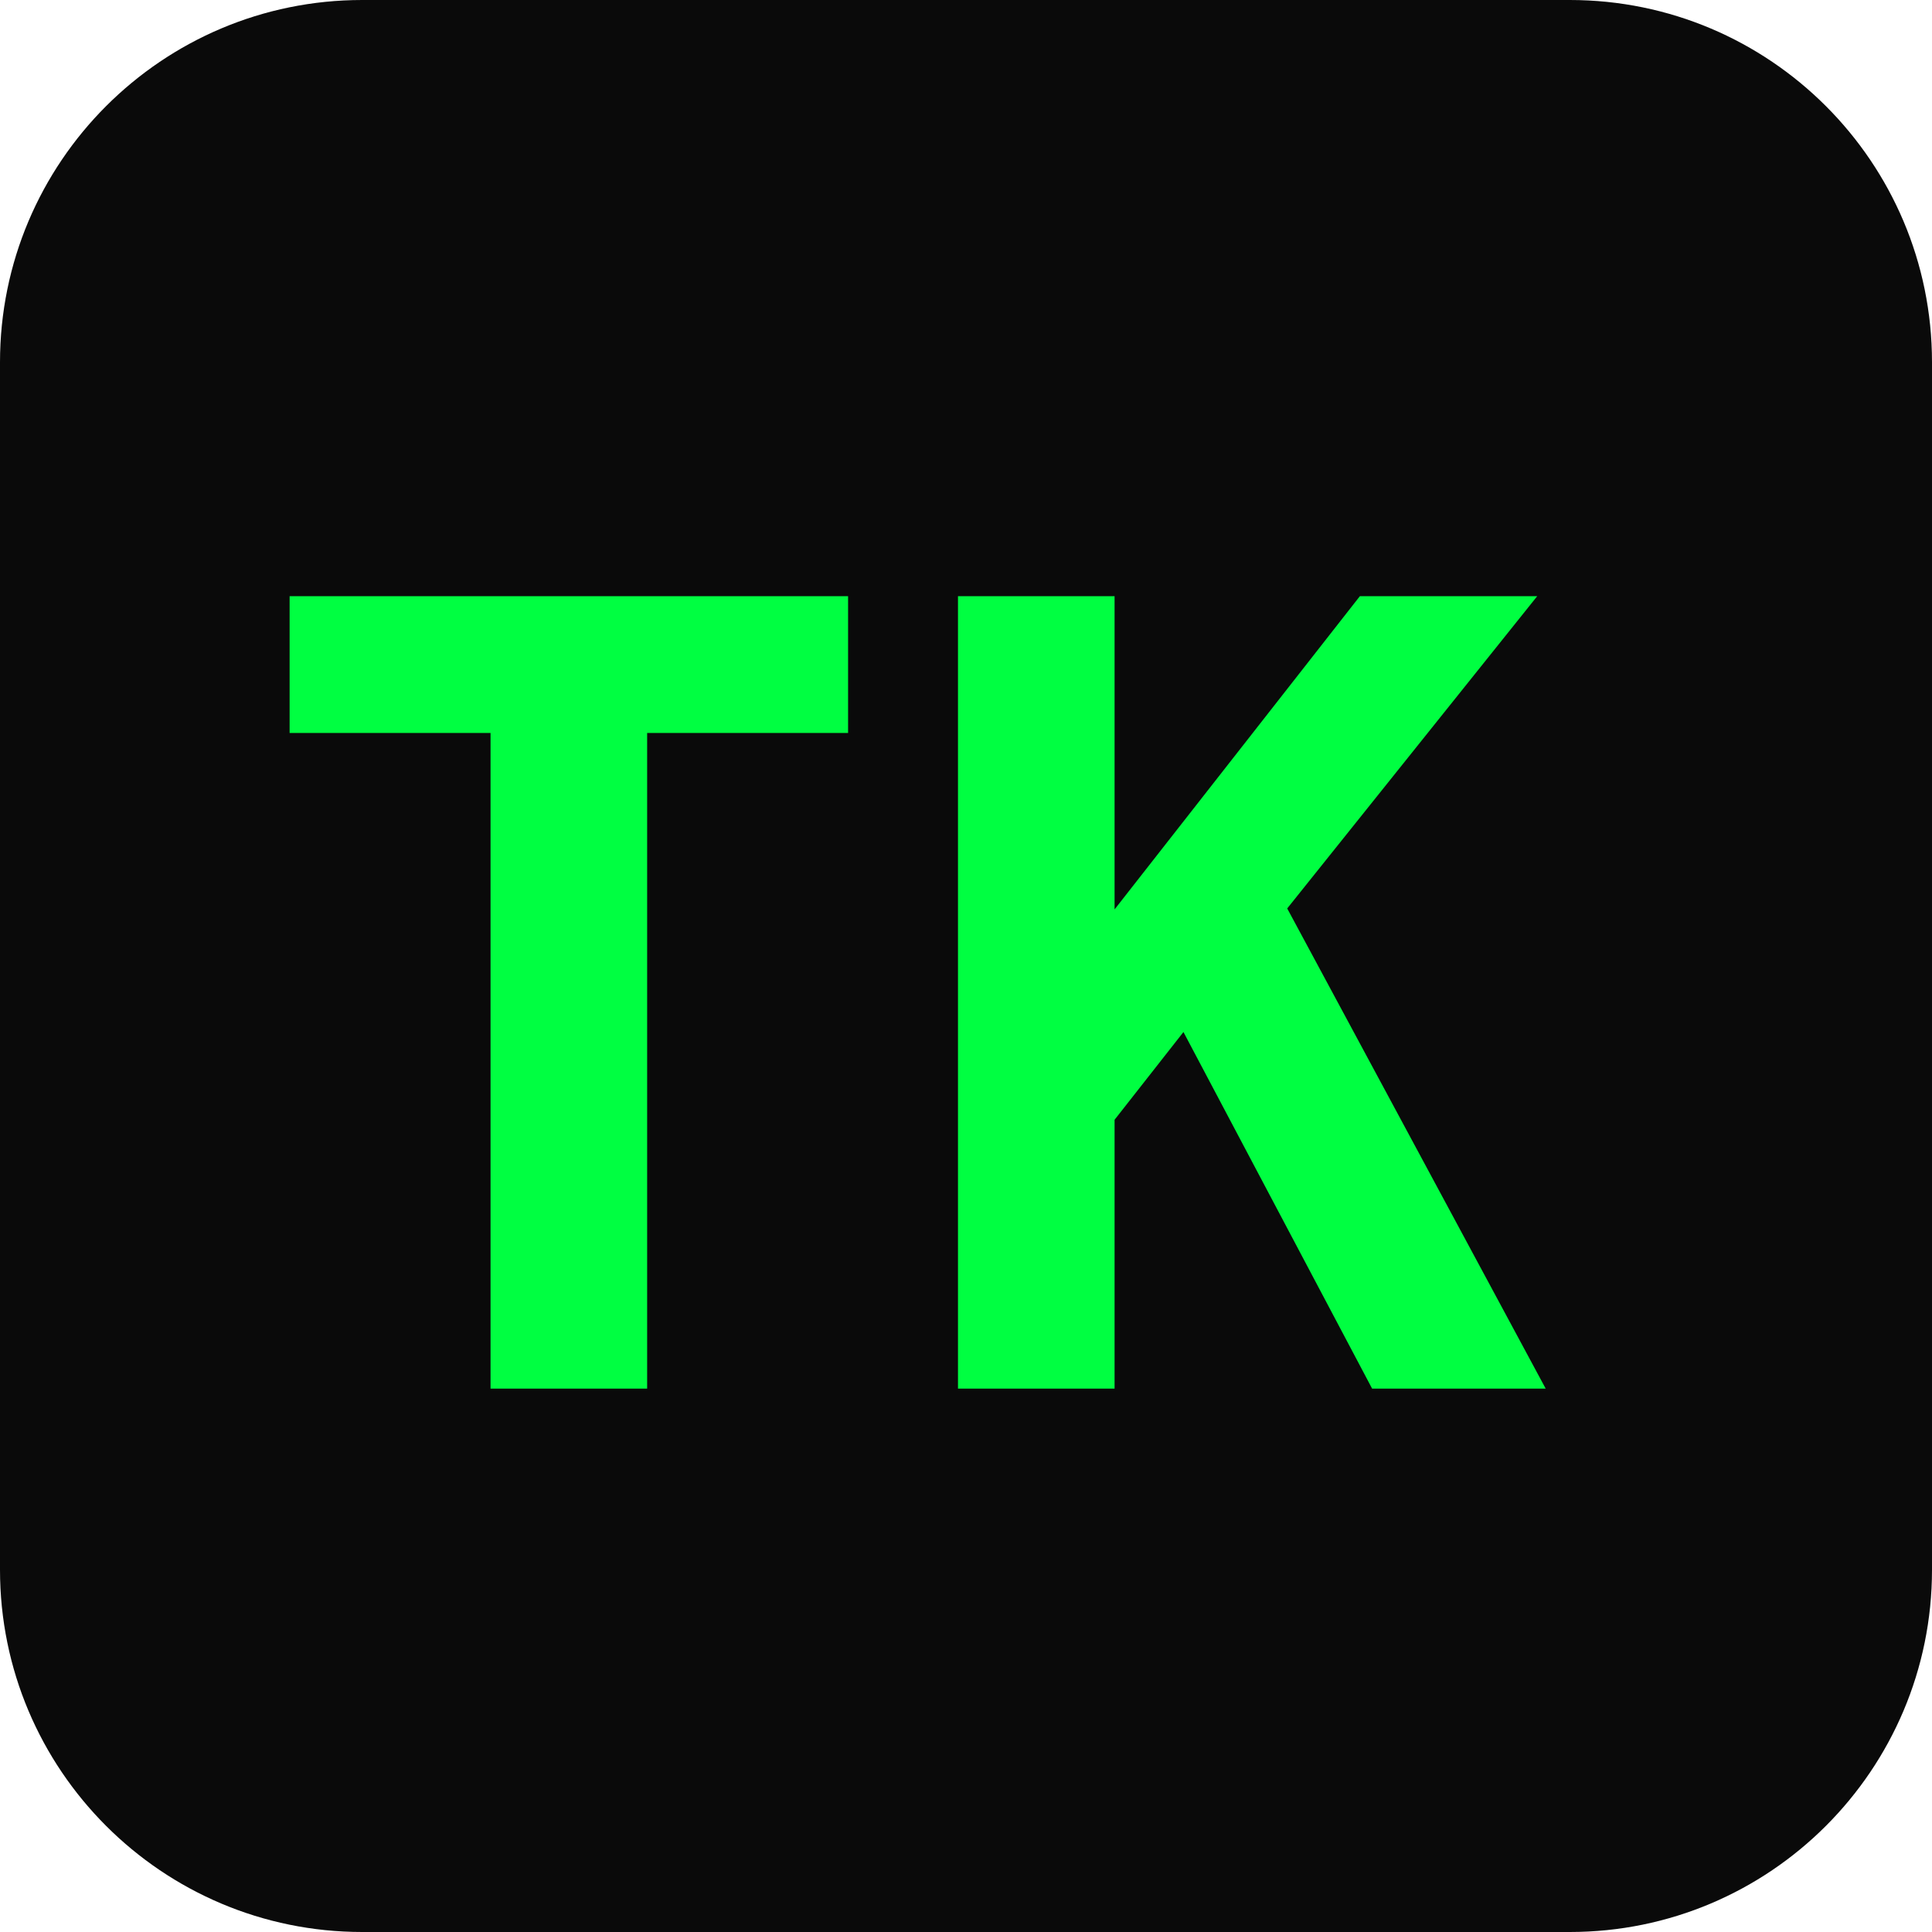
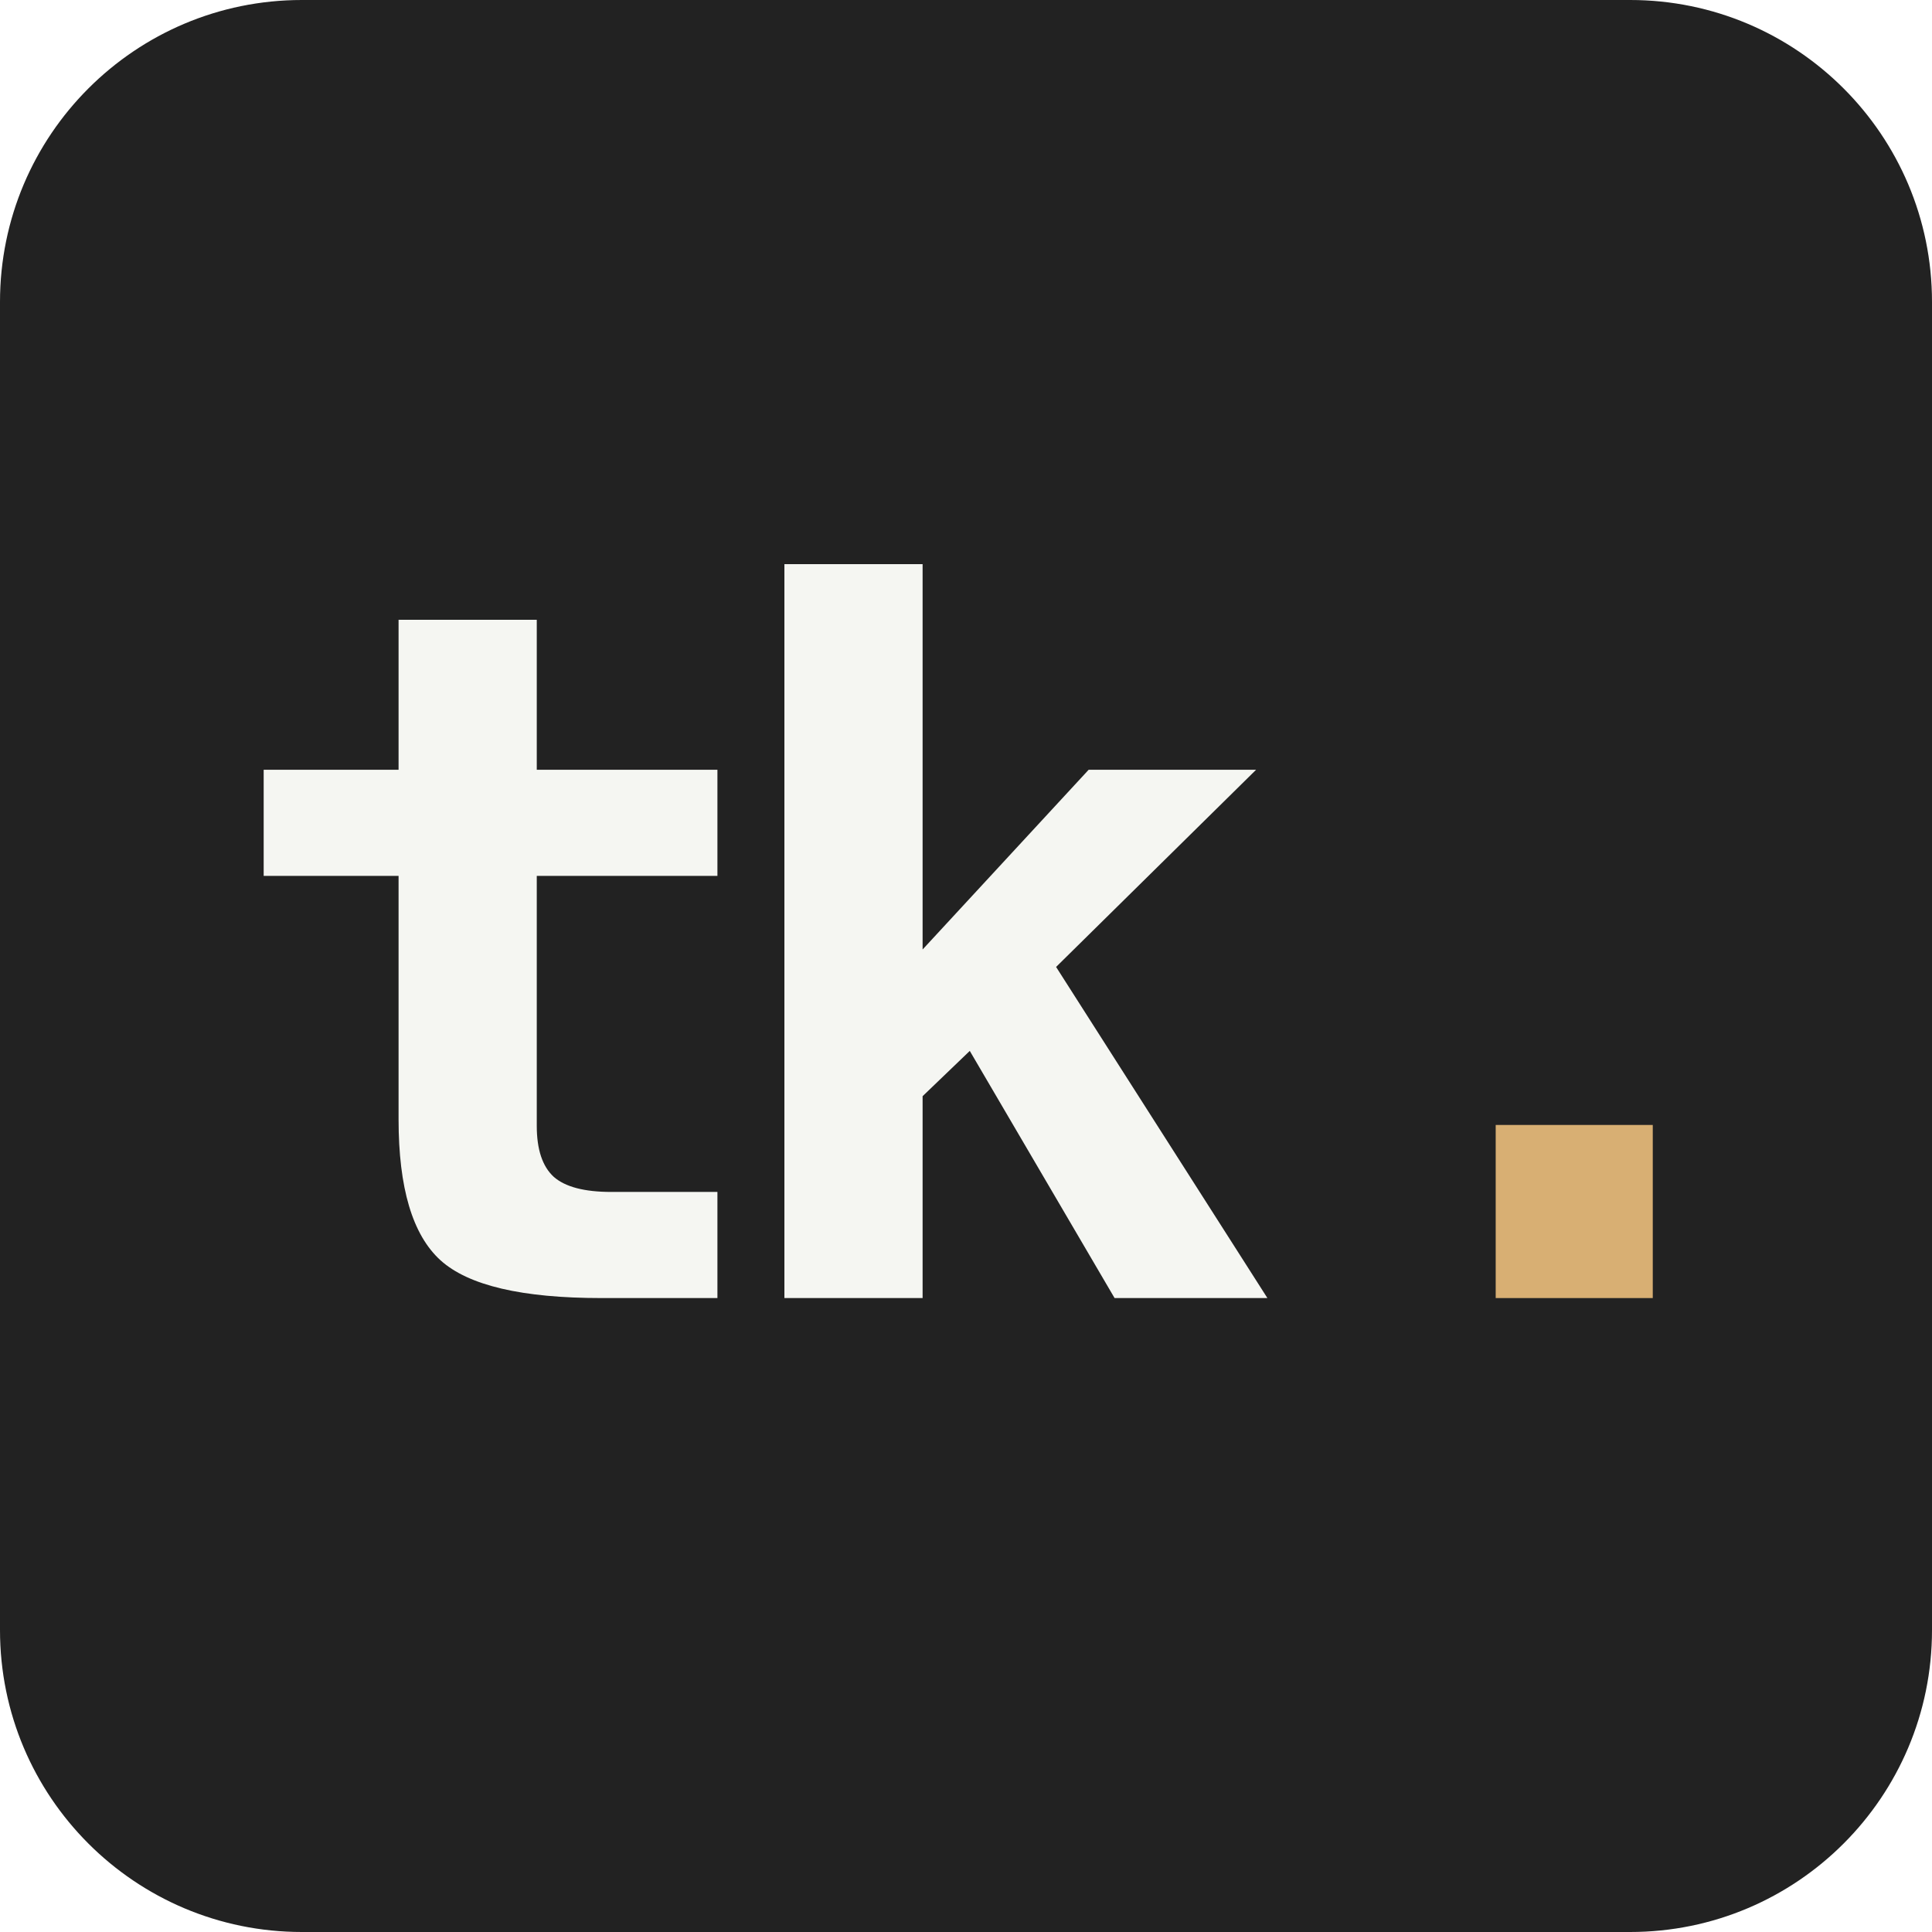
- <svg xmlns="http://www.w3.org/2000/svg" viewBox="0 0 32 32">
-   <rect width="32" height="32" rx="6" fill="#0a0a0a" />
-   <text x="4" y="23" font-family="monospace" font-weight="bold" font-size="18" fill="#00FF41">TK</text>
+ <svg xmlns="http://www.w3.org/2000/svg" viewBox="0 0 64 64">
+   <rect width="64" height="64" rx="10" fill="#222222" />
+   <text x="7" y="43" font-family="Consolas,monospace" font-weight="700" font-size="32" letter-spacing="-3" fill="#f5f6f2">tk<tspan fill="#d8af73">.</tspan>
+   </text>
</svg>
